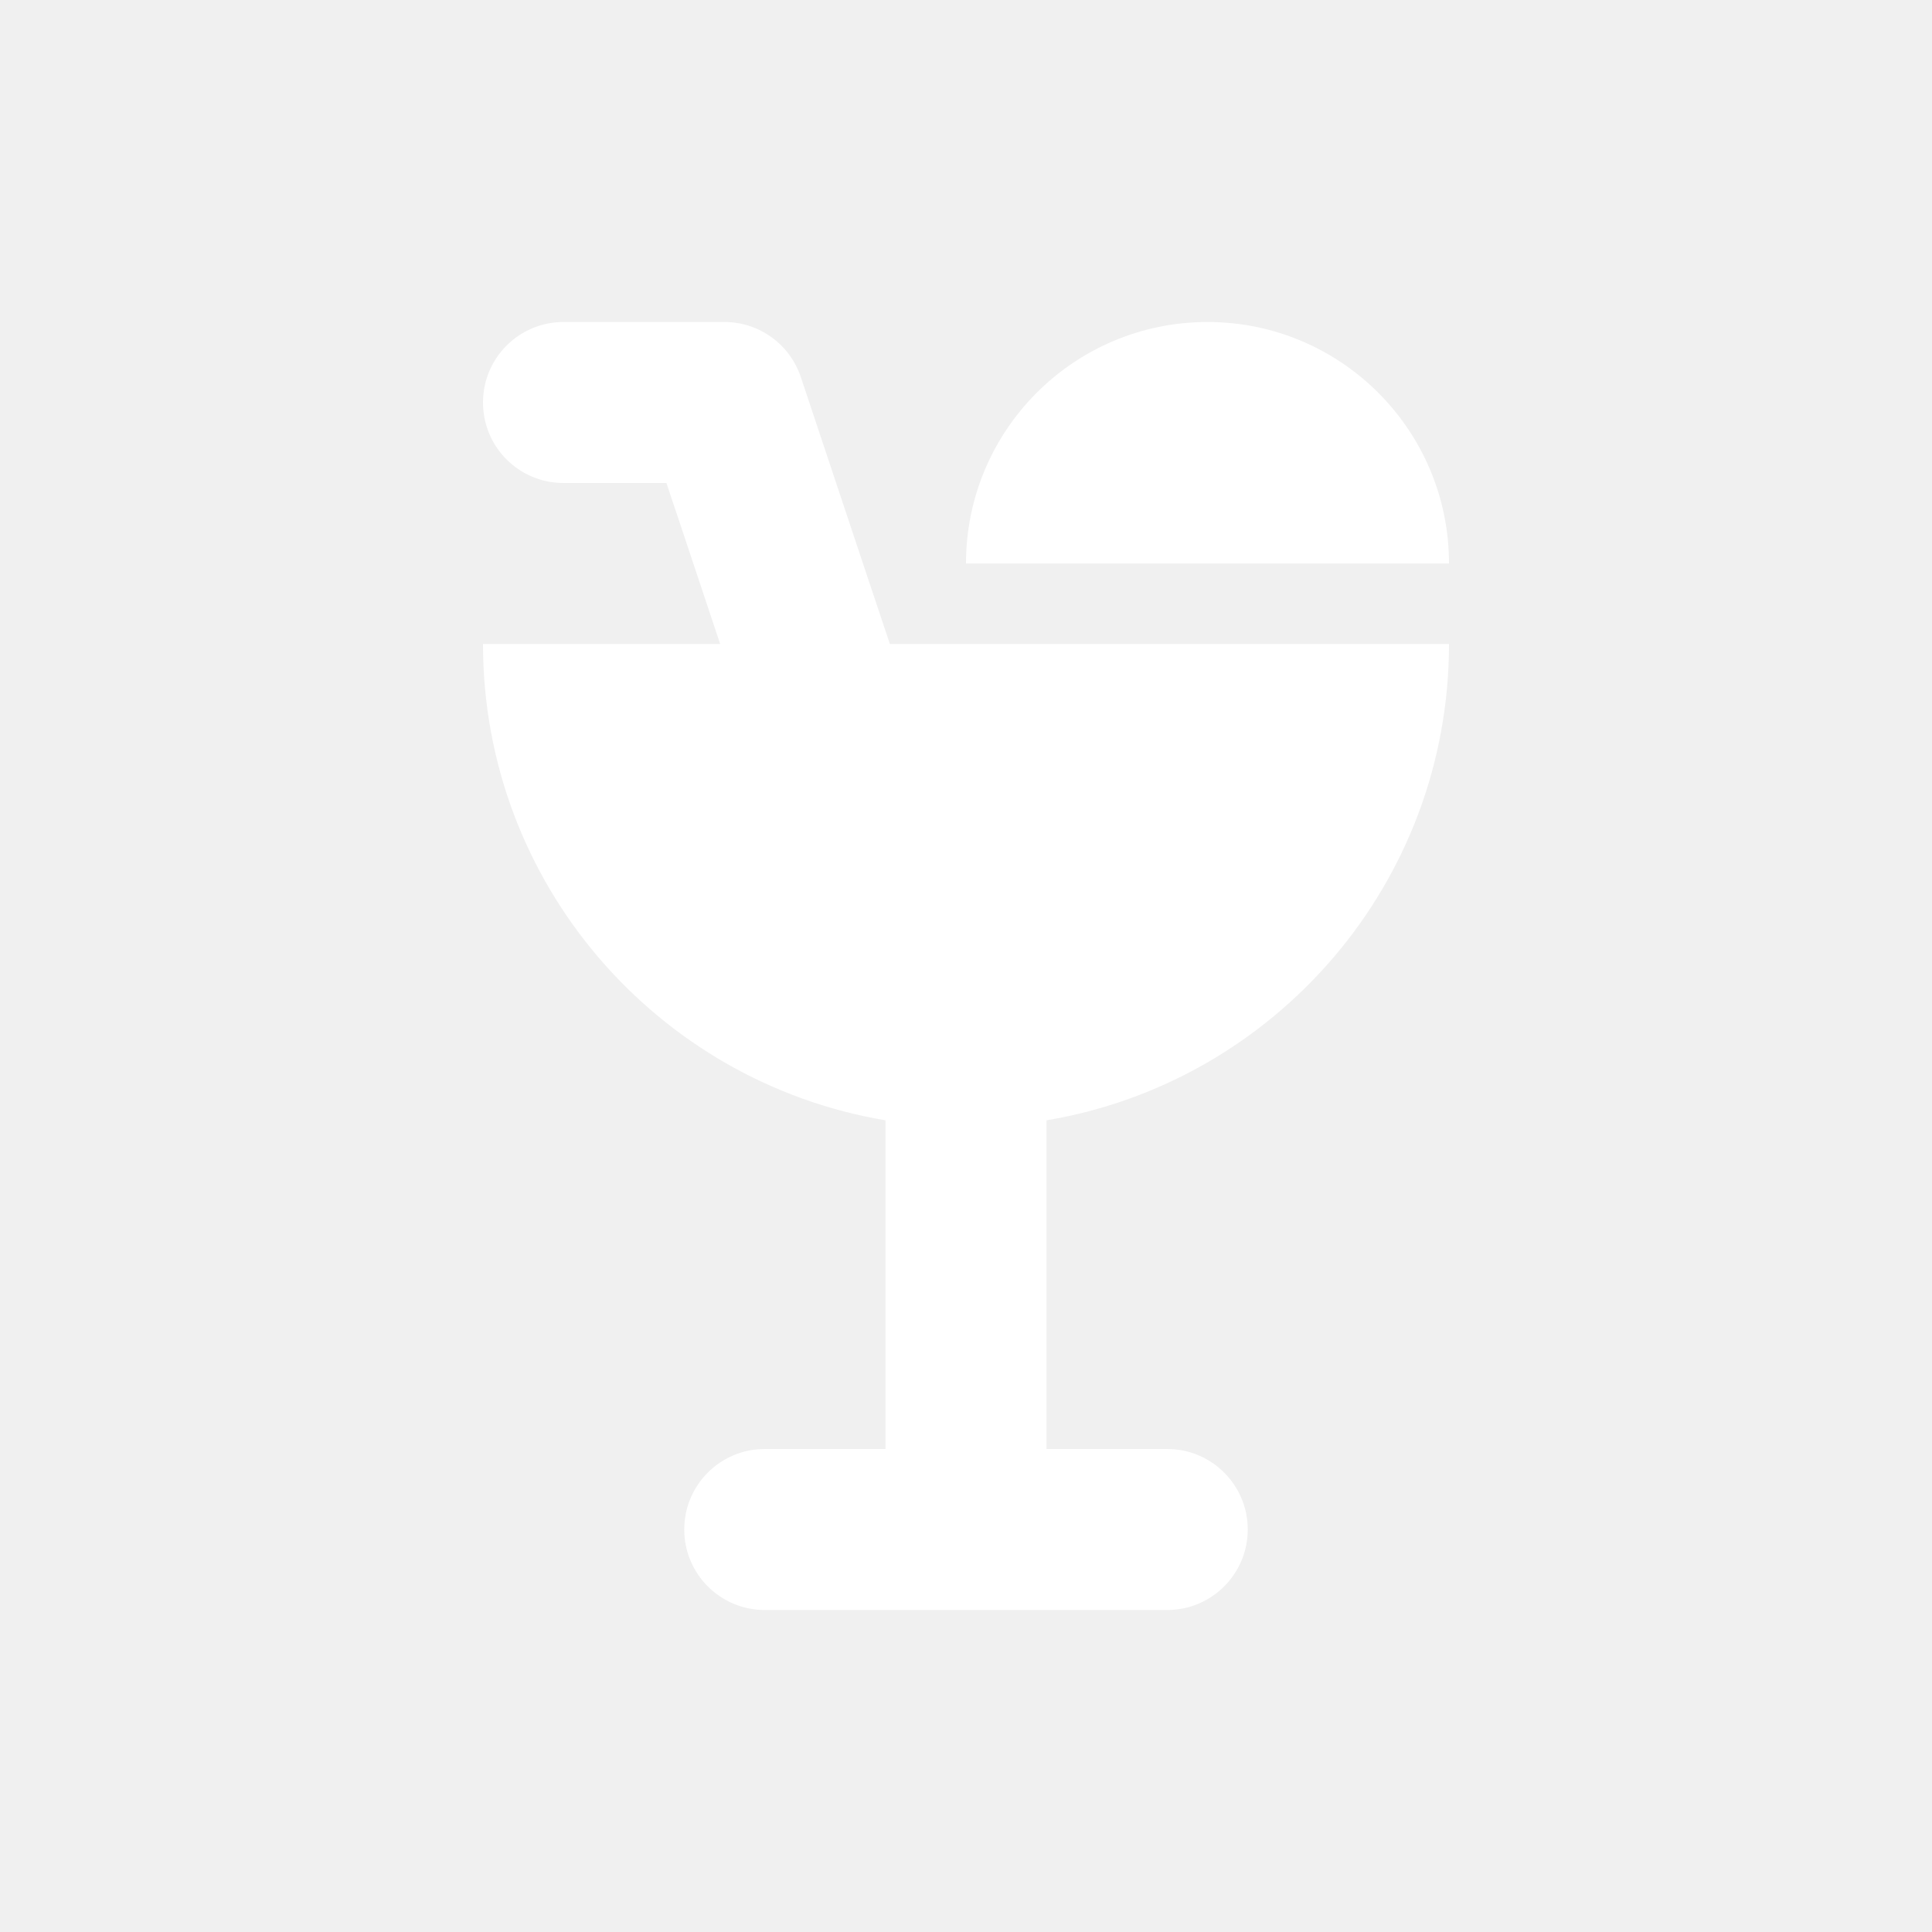
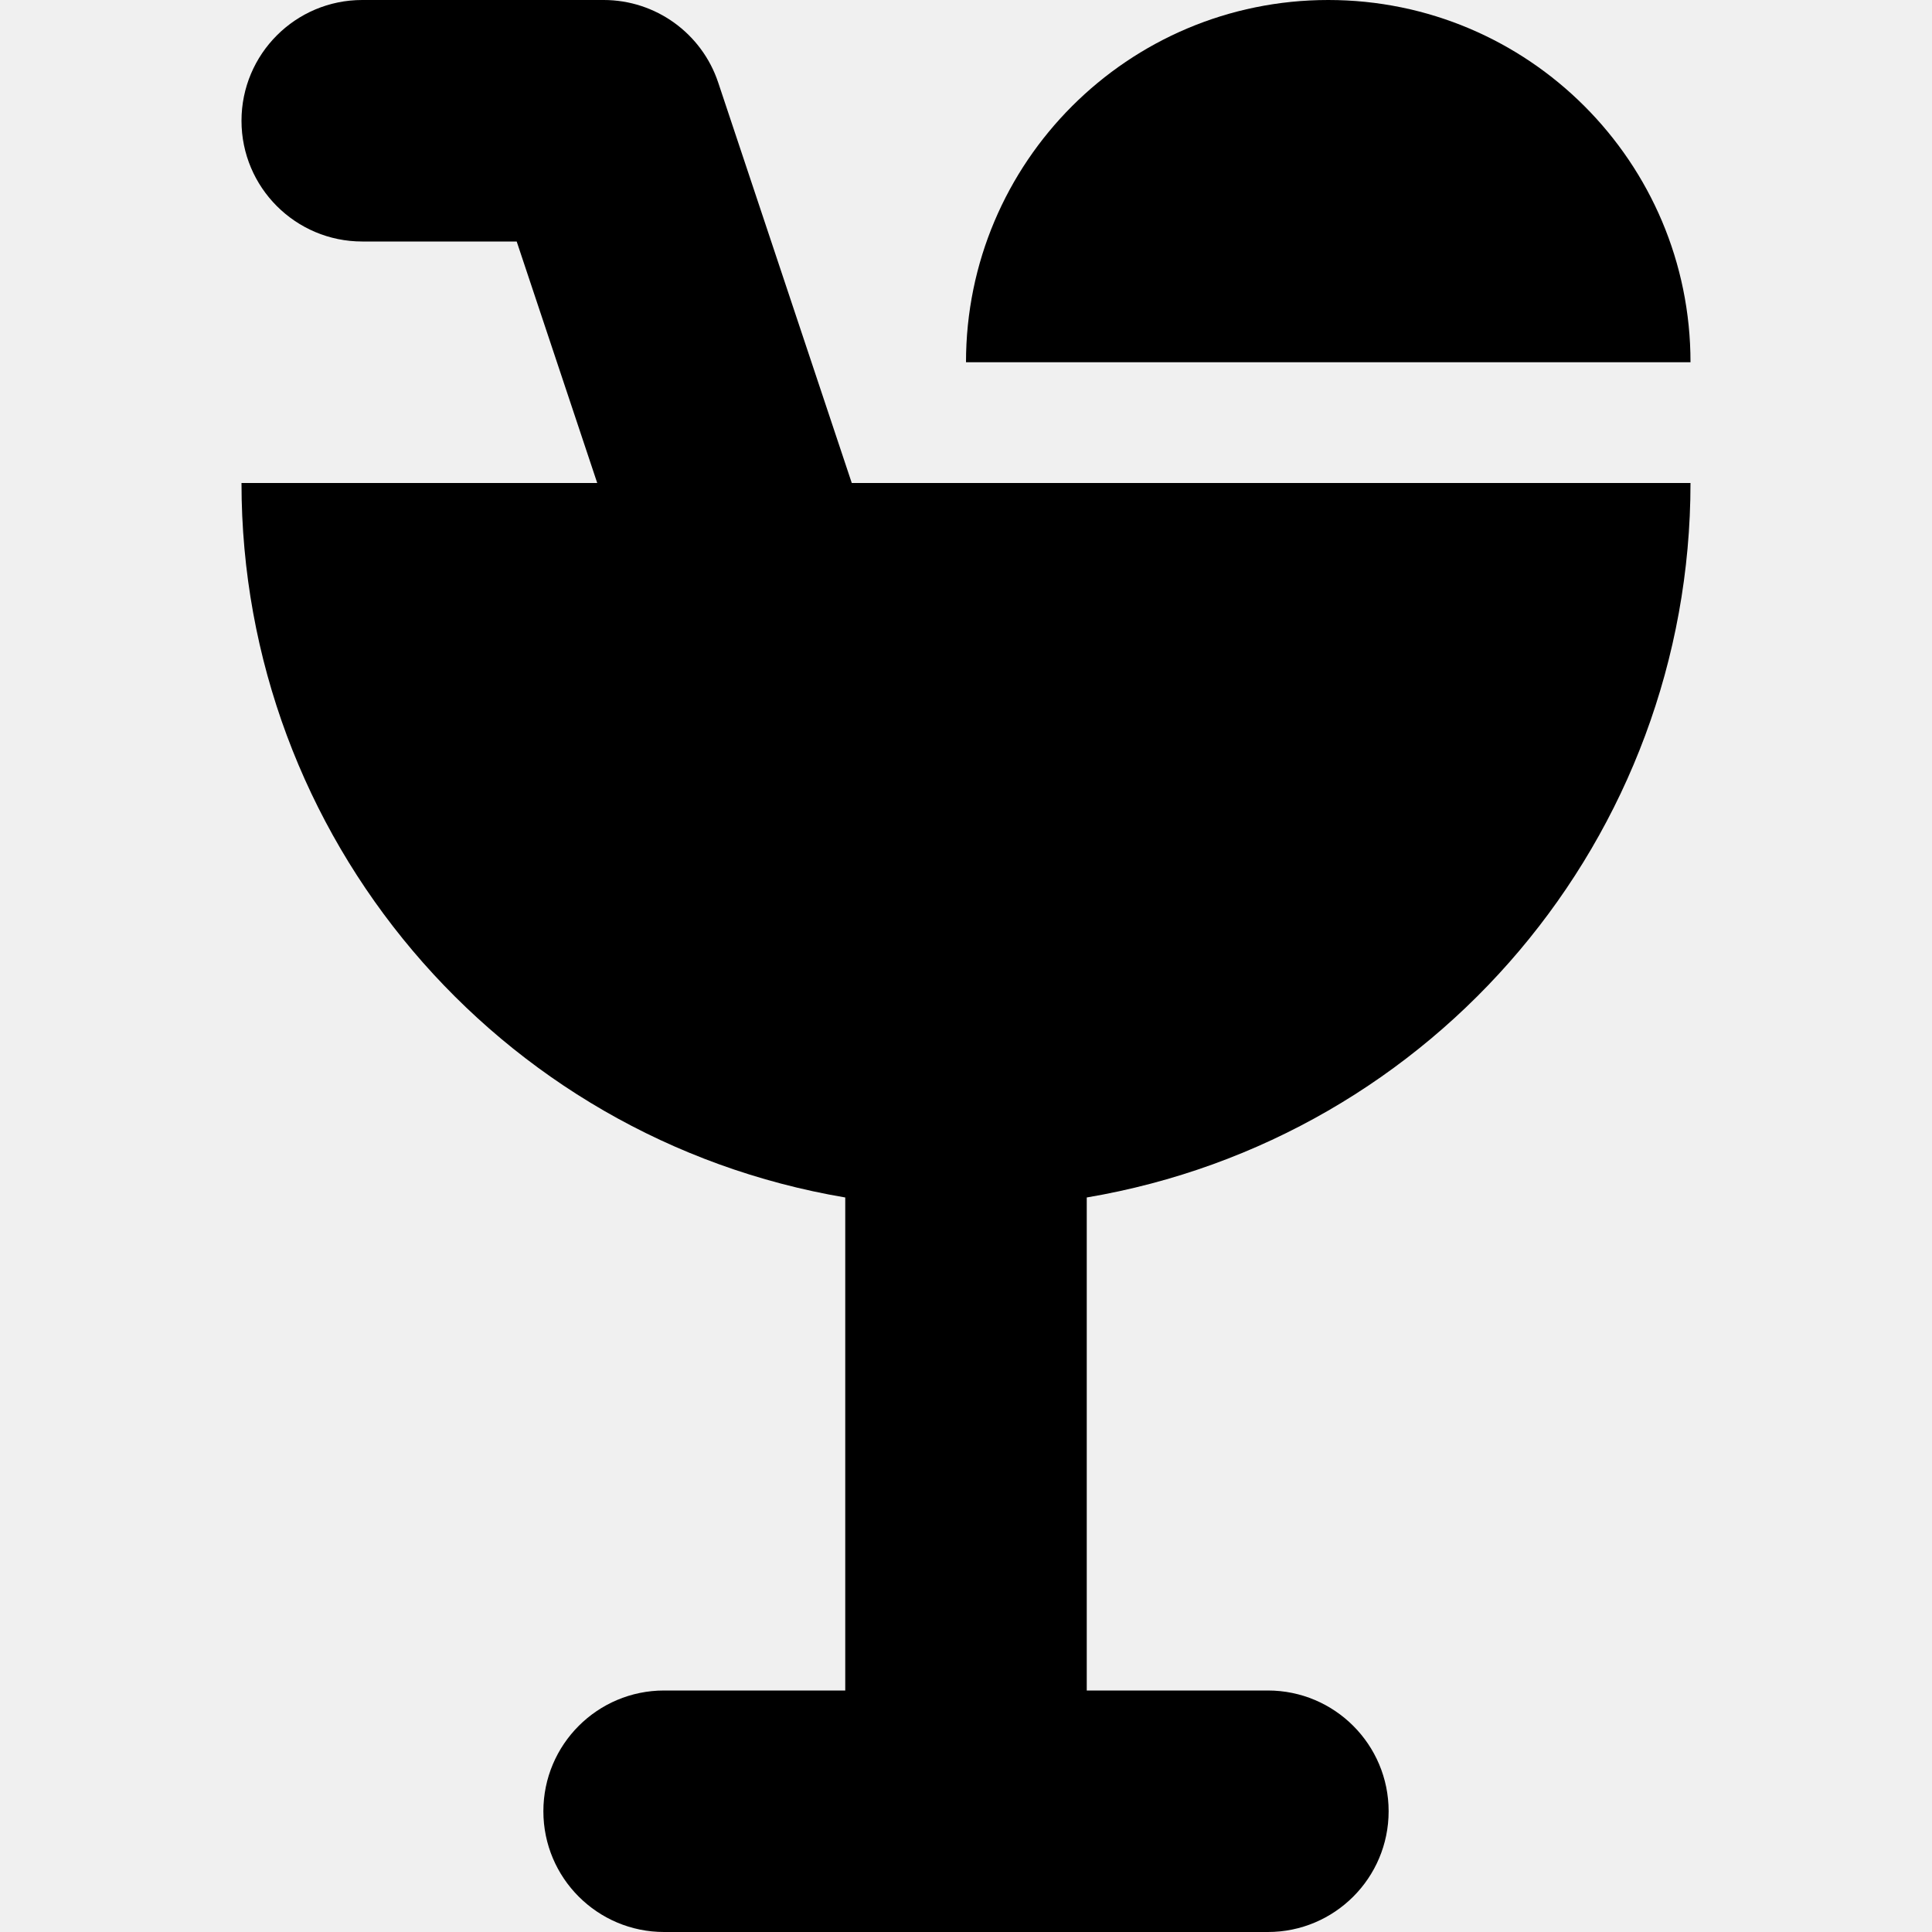
- <svg xmlns="http://www.w3.org/2000/svg" width="24" height="24" viewBox="0 0 24 24" fill="none">
-   <path d="M15 4C16.656 4 18 5.343 18 7H12C12 5.343 13.343 4 15 4Z" fill="white" />
-   <path d="M7 4C6.447 4 6 4.448 6 5C6 5.553 6.447 6 7 6H8.279L8.946 8L6 8C6 10.973 8.162 13.441 11 13.917V18H9.5C8.947 18 8.5 18.448 8.5 19C8.5 19.552 8.947 20 9.5 20L14.5 20C15.052 20 15.5 19.552 15.5 19C15.5 18.448 15.052 18 14.5 18L13 18V13.917C15.838 13.441 18 10.973 18 8L11.054 8L9.948 4.684C9.812 4.276 9.43 4 9 4H7Z" fill="white" />
+ <svg xmlns="http://www.w3.org/2000/svg" width="24" height="24" viewBox="0 0 16 16" fill="none">
+   <g fill="currentColor">
+     <path d="M11 0a3 3 0 0 1 3 3H8a3 3 0 0 1 3-3z" />
+     <path d="M3 0a1 1 0 1 0 0 2h1.279l.667 2H2a6.002 6.002 0 0 0 5 5.917V14H5.5a1 1 0 0 0 0 2h5a1 1 0 1 0 0-2H9V9.917A6.002 6.002 0 0 0 14 4H7.054L5.948.684A1 1 0 0 0 5 0z" />
+   </g>
</svg>
